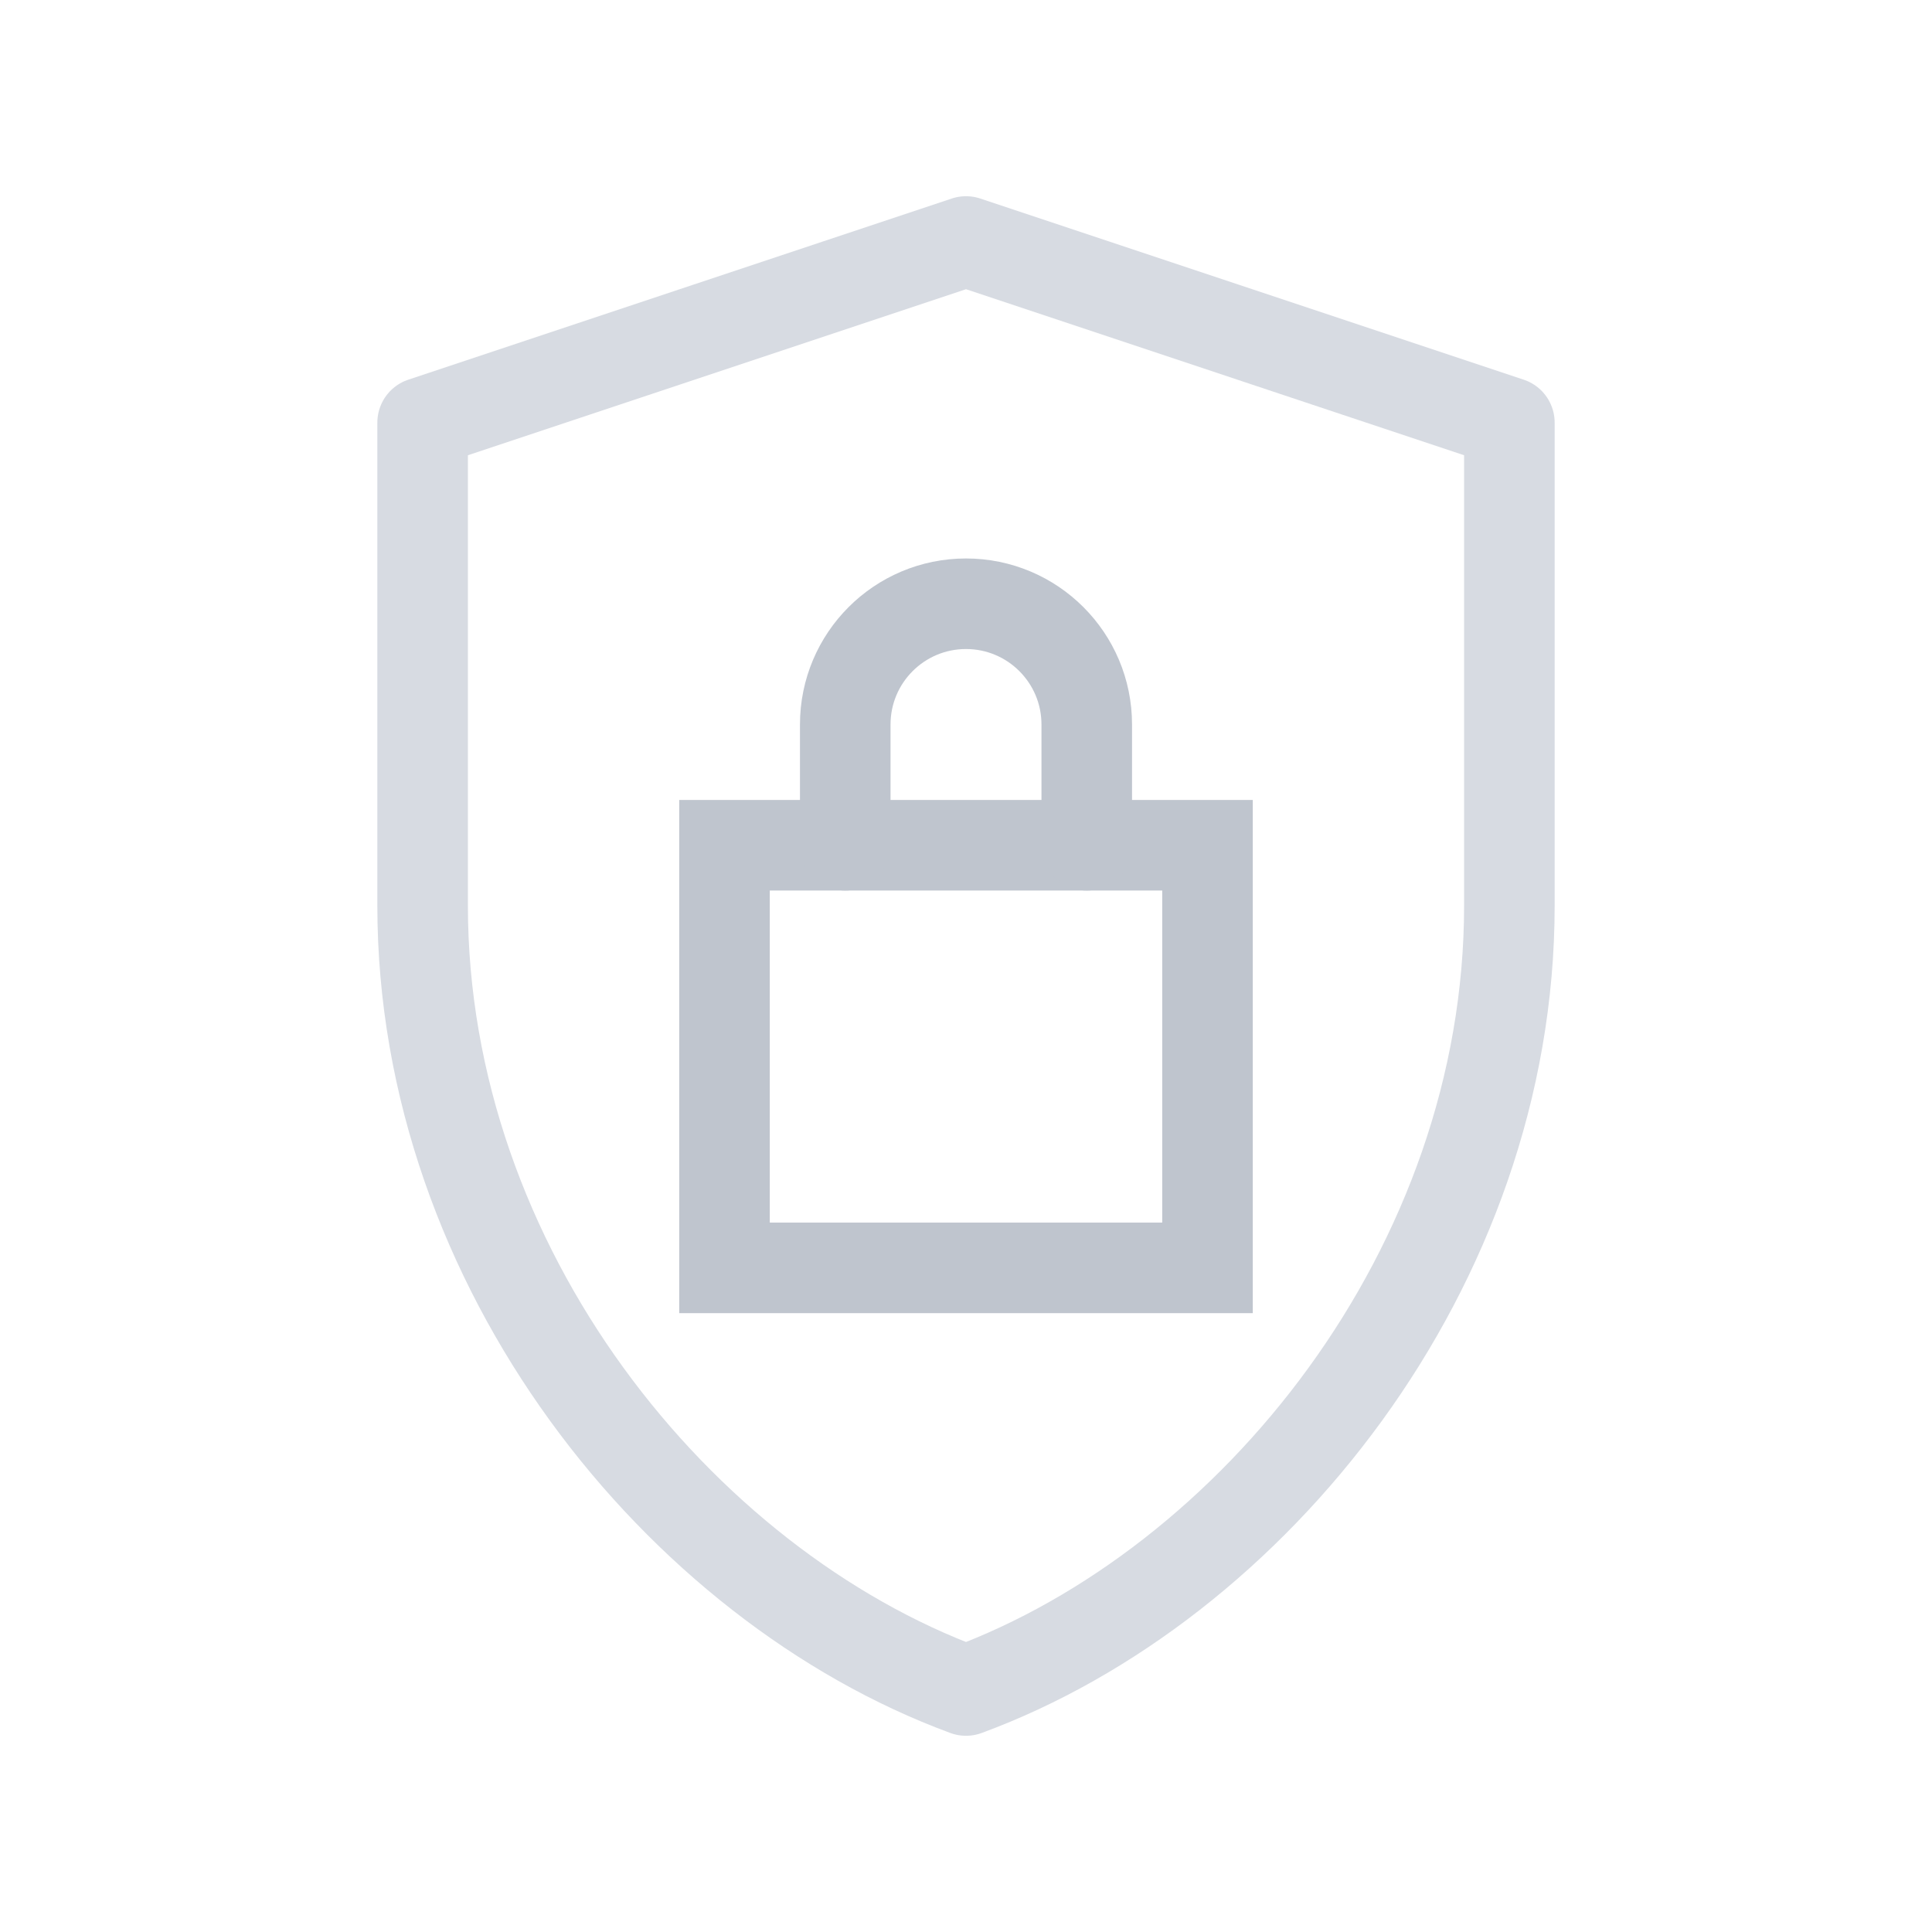
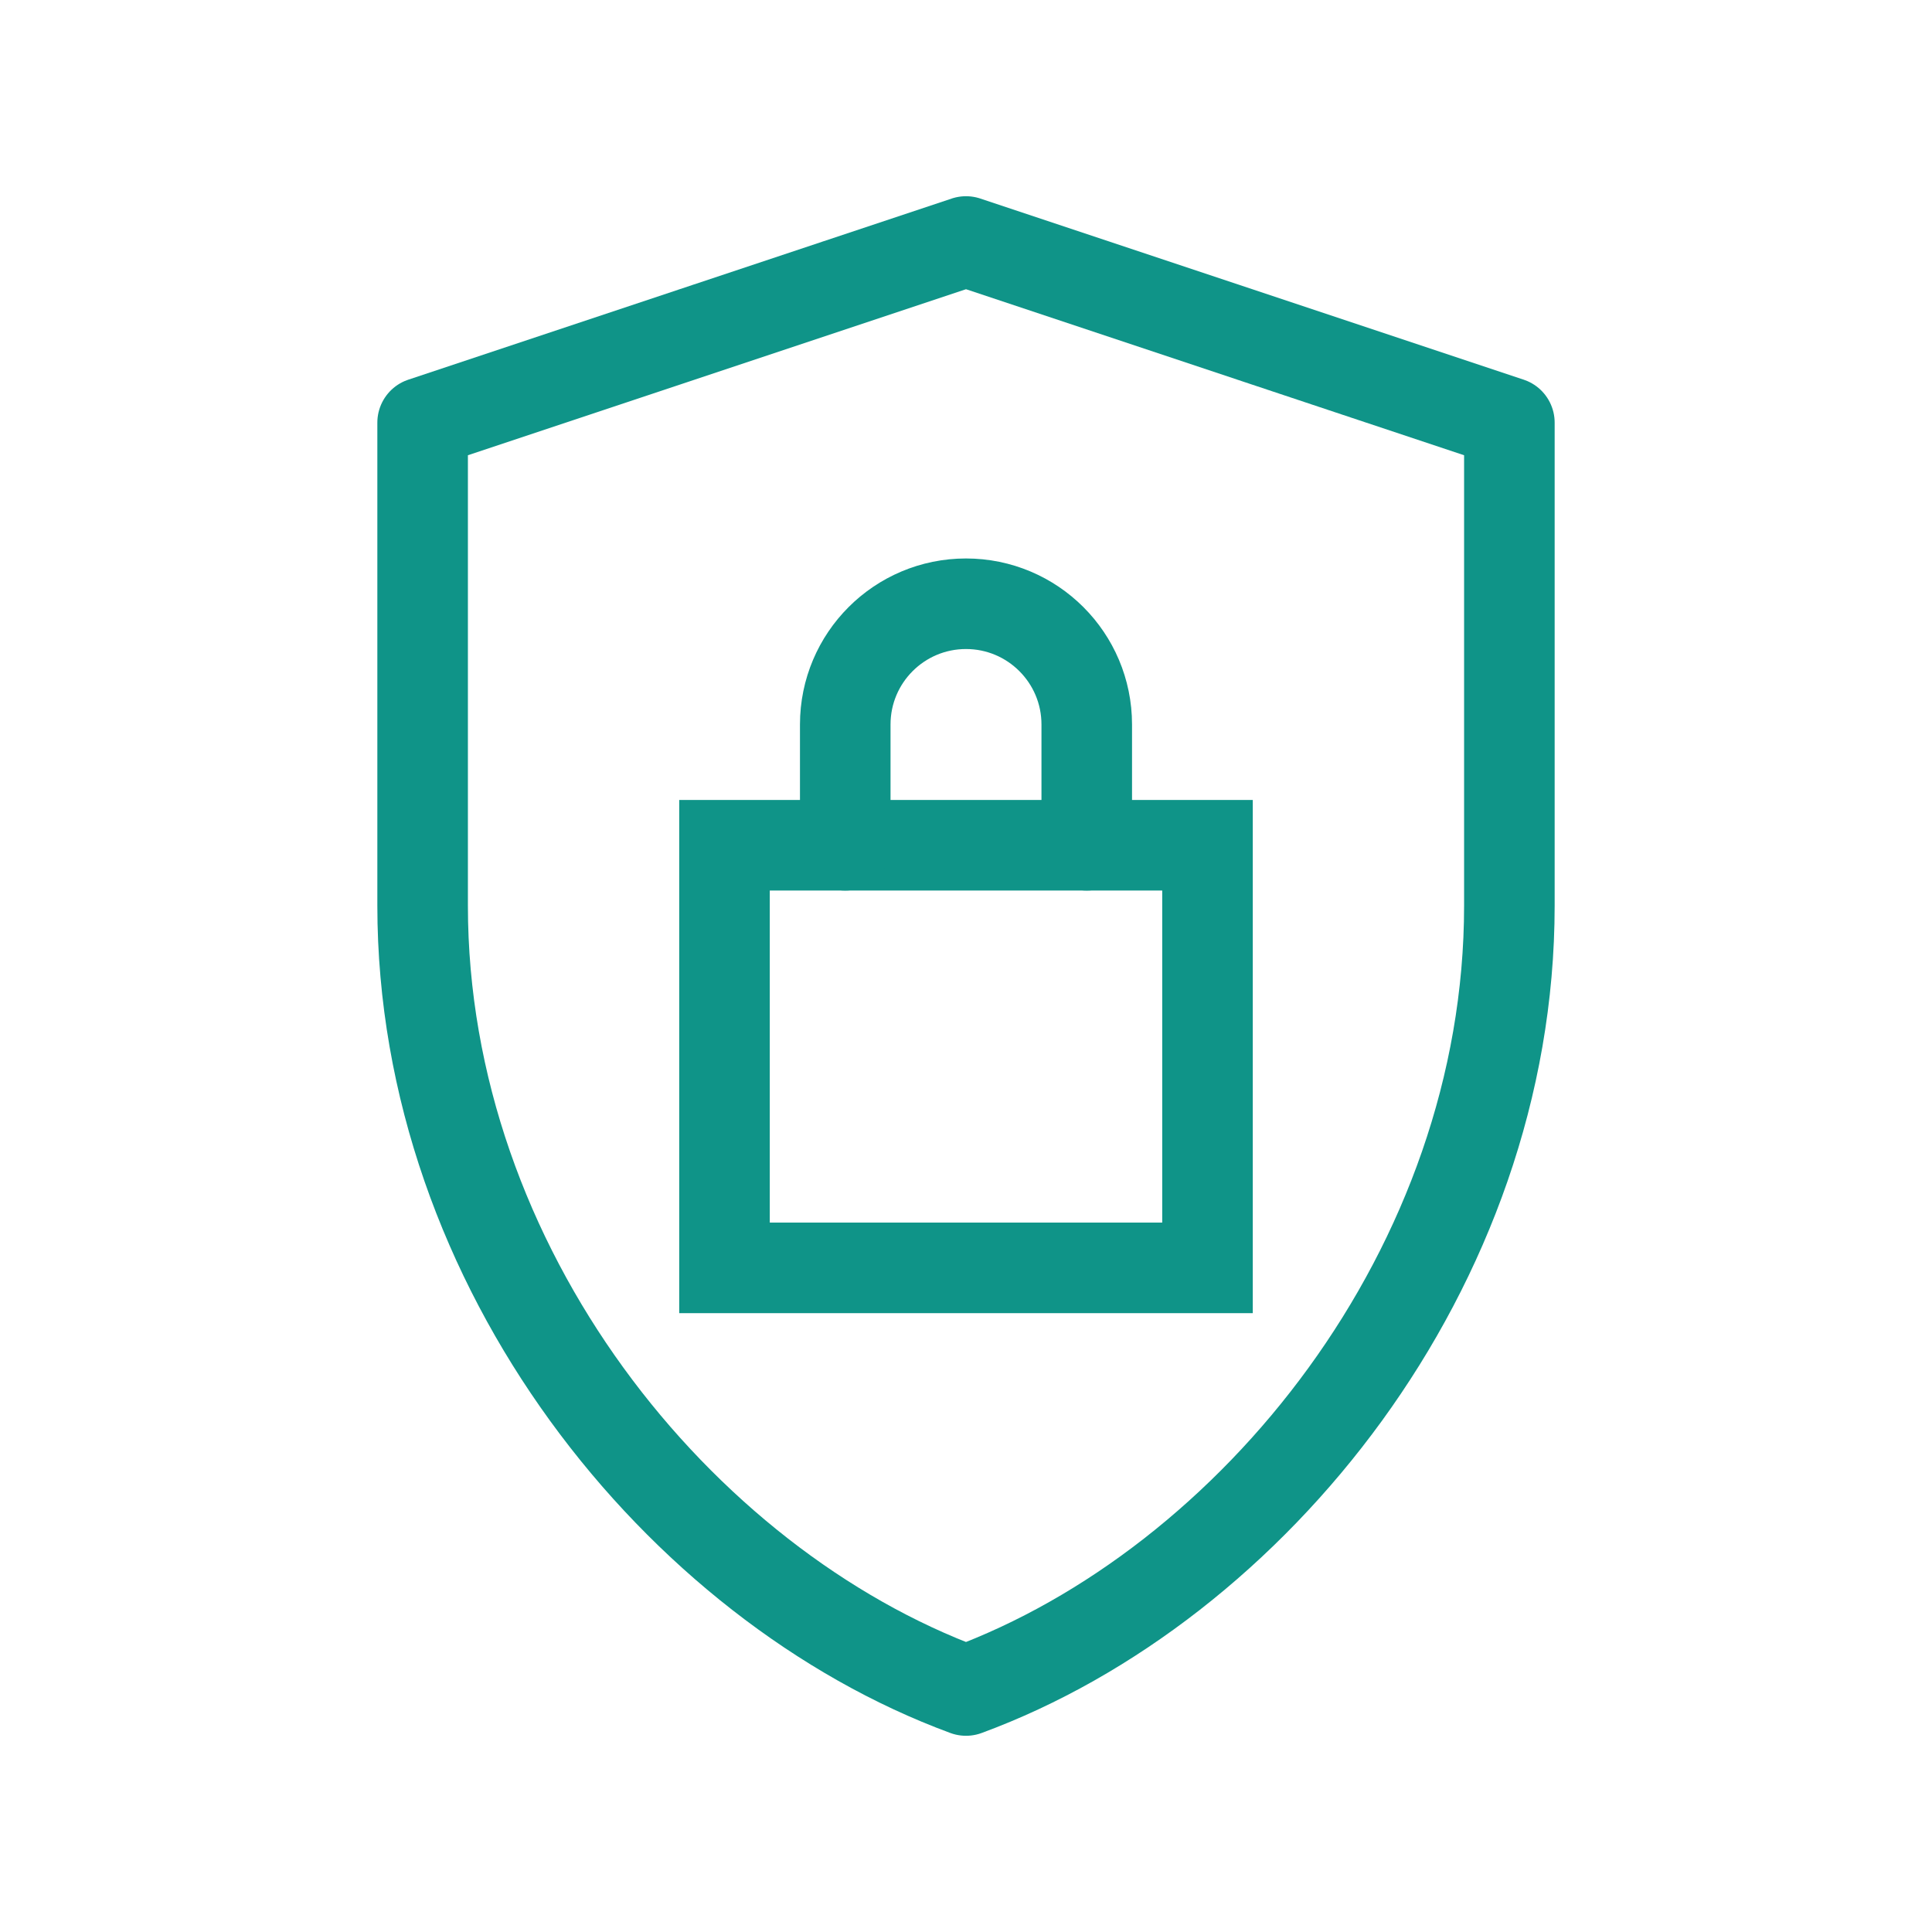
<svg xmlns="http://www.w3.org/2000/svg" width="64" height="64" viewBox="0 0 64 64" fill="none">
-   <path d="M32 8l18 6v16c0 12-8.5 22.5-18 26-9.5-3.5-18-14-18-26V14l18-6Z" stroke="#D7DBE2" stroke-width="3" stroke-linejoin="round" />
-   <rect x="24" y="28" width="16" height="14" stroke="#BFC5CE" stroke-width="3" />
-   <path d="M28 28v-4a4 4 0 0 1 8 0v4" stroke="#BFC5CE" stroke-width="3" stroke-linecap="round" />
+   <path d="M32 8l18 6v16c0 12-8.5 22.5-18 26-9.5-3.5-18-14-18-26V14l18-6Z" stroke="#0F9488" stroke-width="3" stroke-linejoin="round" />
+   <rect x="24" y="28" width="16" height="14" stroke="#0F9488" stroke-width="3" />
+   <path d="M28 28v-4a4 4 0 0 1 8 0v4" stroke="#0F9488" stroke-width="3" stroke-linecap="round" />
</svg>
